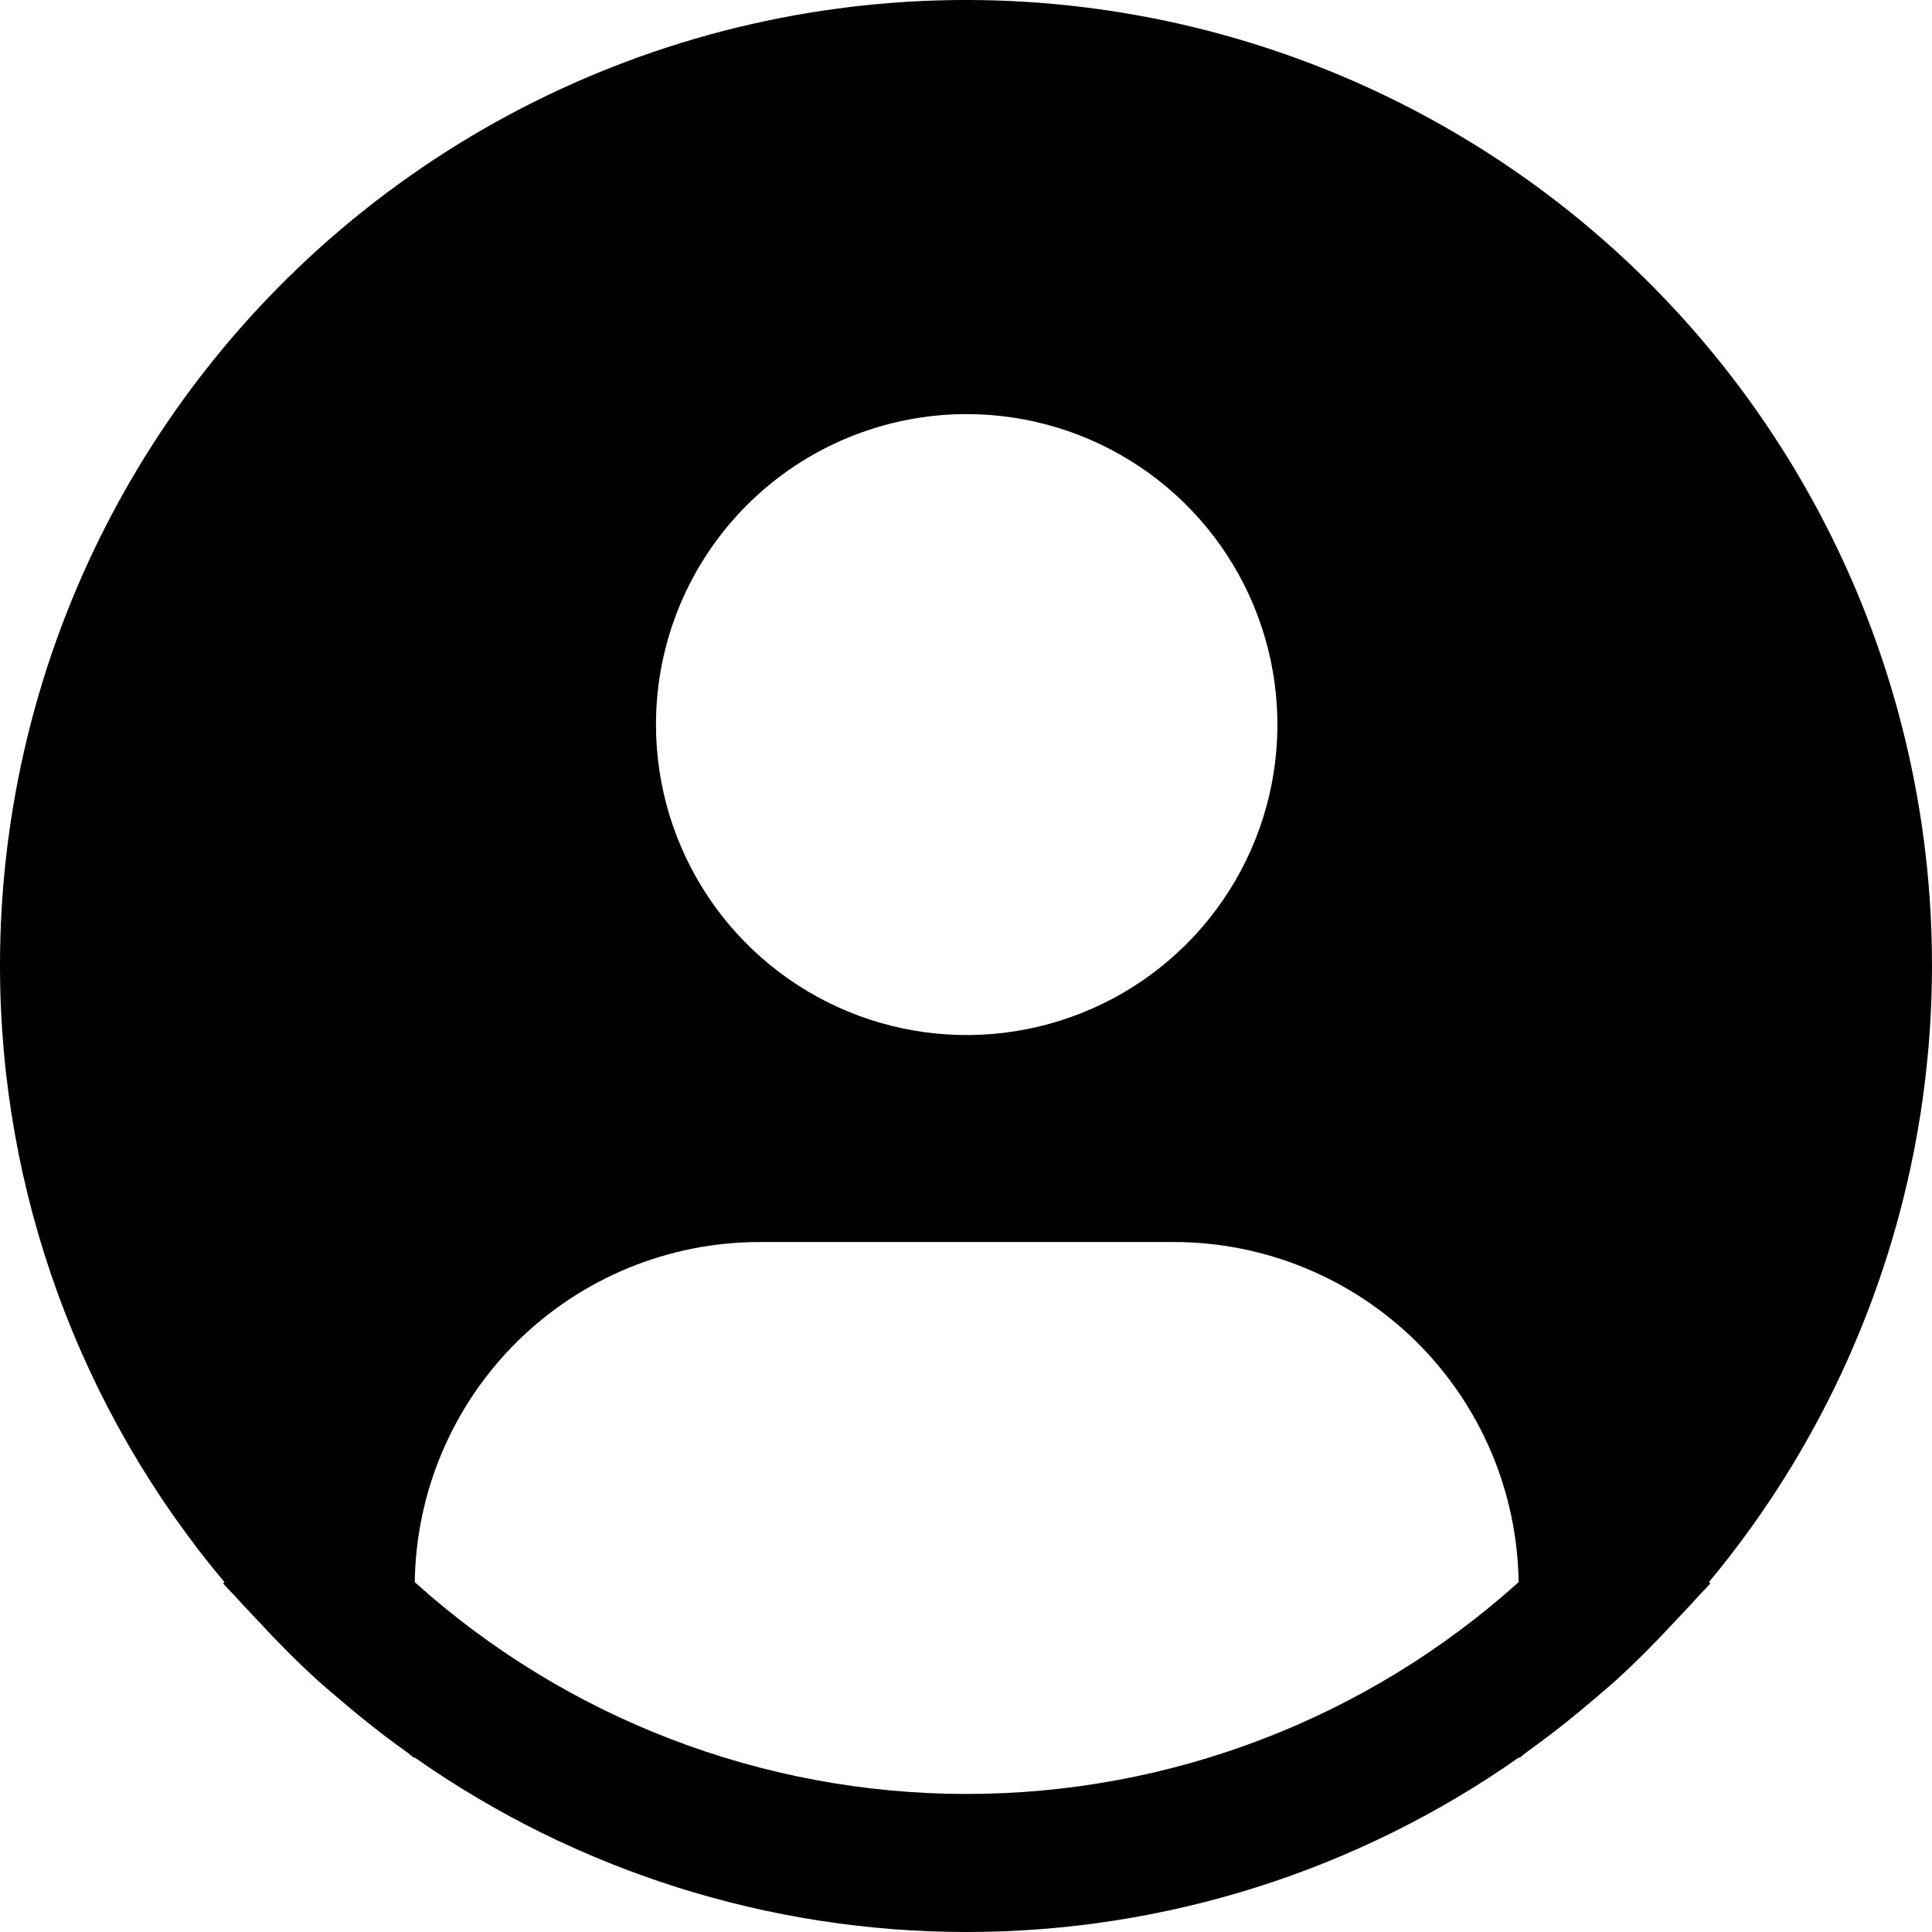
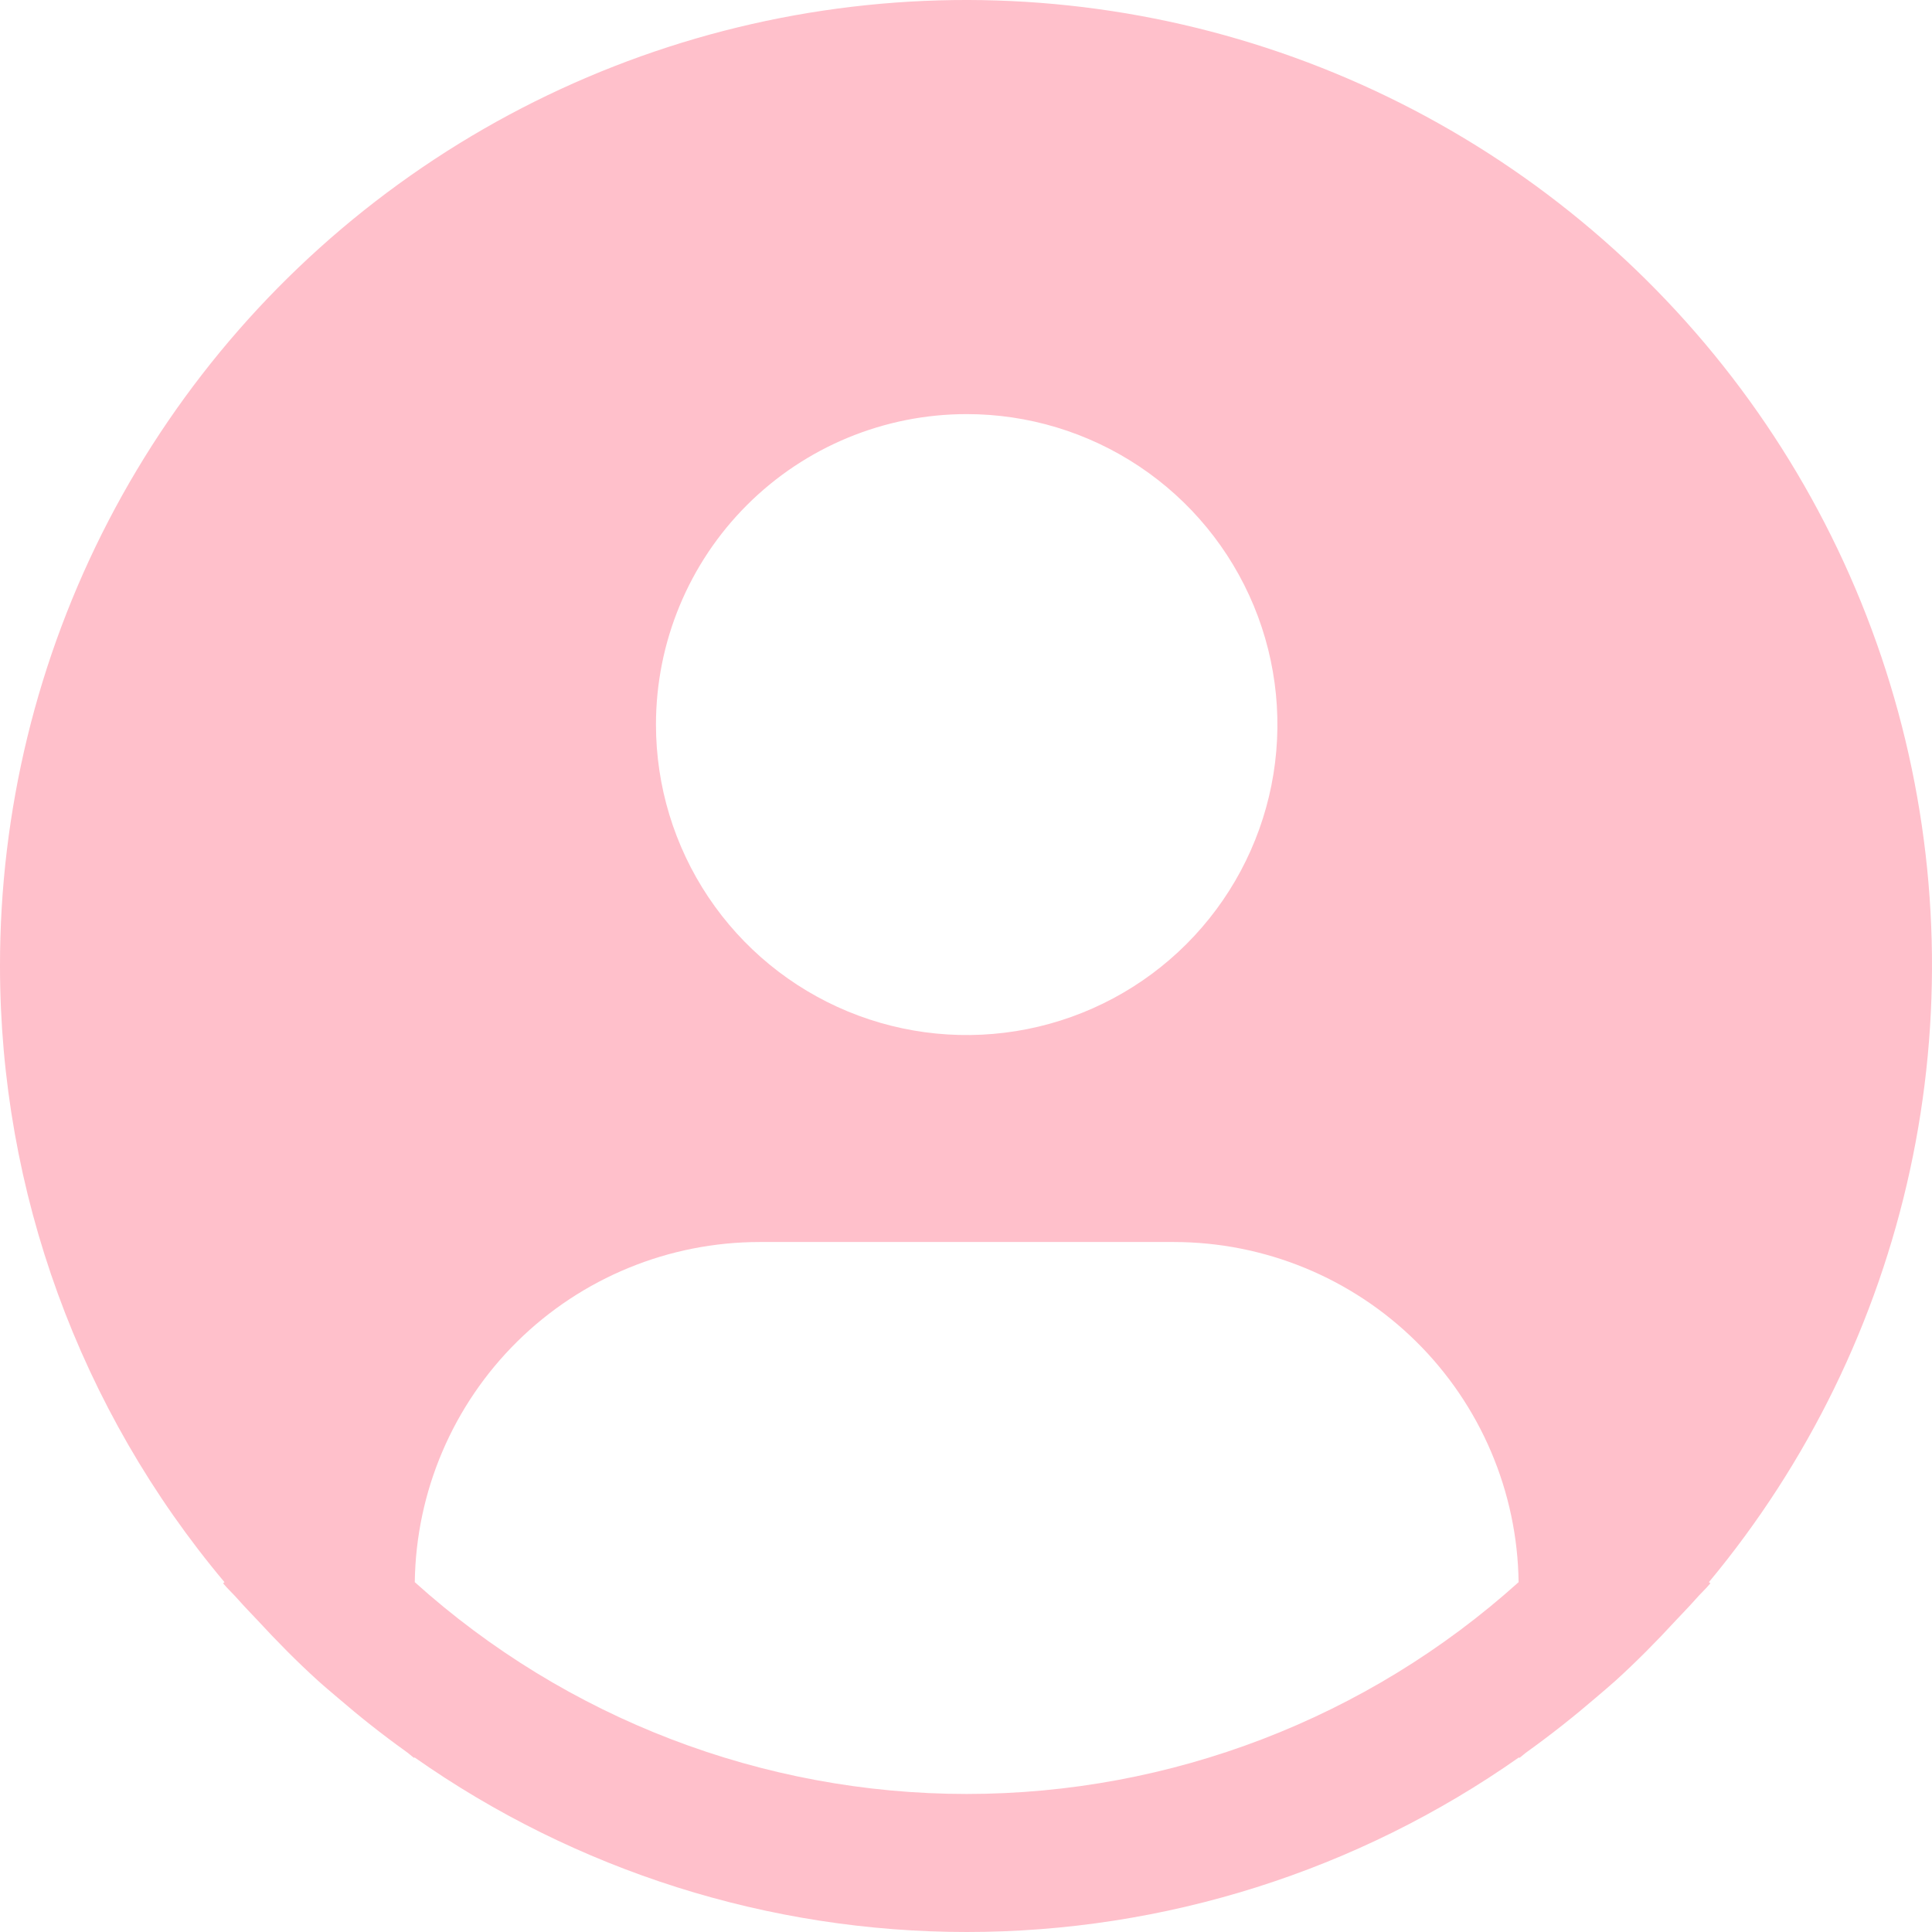
<svg xmlns="http://www.w3.org/2000/svg" width="112" height="112" viewBox="0 0 112 112" fill="none">
-   <path d="M99.067 91.719C104.815 84.808 108.814 76.616 110.723 67.835C112.633 59.053 112.397 49.942 110.037 41.27C107.677 32.599 103.262 24.623 97.164 18.018C91.067 11.412 83.466 6.371 75.007 3.321C66.547 0.271 57.477 -0.698 48.562 0.496C39.649 1.689 31.154 5.01 23.796 10.178C16.438 15.346 10.434 22.208 6.292 30.184C2.15 38.161 -0.008 47.017 2.14859e-05 56.003C0.003 69.066 4.61 81.712 13.013 91.719L12.933 91.787C13.213 92.123 13.534 92.411 13.822 92.743C14.182 93.155 14.57 93.543 14.943 93.943C16.064 95.159 17.216 96.327 18.425 97.423C18.793 97.759 19.174 98.071 19.546 98.391C20.827 99.494 22.144 100.542 23.509 101.518C23.685 101.638 23.845 101.794 24.021 101.918V101.87C33.396 108.462 44.58 112 56.044 112C67.508 112 78.692 108.462 88.067 101.87V101.918C88.243 101.794 88.399 101.638 88.579 101.518C89.94 100.538 91.261 99.494 92.542 98.391C92.914 98.071 93.295 97.755 93.663 97.423C94.872 96.323 96.025 95.159 97.145 93.943C97.518 93.543 97.902 93.155 98.266 92.743C98.55 92.411 98.875 92.123 99.155 91.783L99.067 91.719ZM56.04 24.006C59.603 24.006 63.085 25.062 66.047 27.04C69.01 29.017 71.318 31.828 72.682 35.117C74.045 38.406 74.402 42.025 73.707 45.516C73.012 49.007 71.296 52.214 68.777 54.731C66.258 57.248 63.048 58.962 59.554 59.657C56.06 60.351 52.438 59.995 49.147 58.633C45.855 57.27 43.042 54.964 41.063 52.004C39.084 49.044 38.027 45.564 38.027 42.005C38.027 37.231 39.925 32.653 43.303 29.278C46.681 25.903 51.263 24.006 56.04 24.006ZM24.045 91.719C24.115 86.468 26.251 81.455 29.991 77.764C33.731 74.074 38.775 72.004 44.032 72.001H68.049C73.305 72.004 78.349 74.074 82.089 77.764C85.829 81.455 87.966 86.468 88.035 91.719C79.256 99.624 67.858 103.998 56.04 103.998C44.223 103.998 32.824 99.624 24.045 91.719Z" fill="black" />
+   <path d="M99.067 91.719C104.815 84.808 108.814 76.616 110.723 67.835C112.633 59.053 112.397 49.942 110.037 41.27C107.677 32.599 103.262 24.623 97.164 18.018C91.067 11.412 83.466 6.371 75.007 3.321C66.547 0.271 57.477 -0.698 48.562 0.496C39.649 1.689 31.154 5.01 23.796 10.178C16.438 15.346 10.434 22.208 6.292 30.184C2.15 38.161 -0.008 47.017 2.14859e-05 56.003C0.003 69.066 4.61 81.712 13.013 91.719L12.933 91.787C13.213 92.123 13.534 92.411 13.822 92.743C14.182 93.155 14.57 93.543 14.943 93.943C16.064 95.159 17.216 96.327 18.425 97.423C18.793 97.759 19.174 98.071 19.546 98.391C20.827 99.494 22.144 100.542 23.509 101.518C23.685 101.638 23.845 101.794 24.021 101.918V101.87C33.396 108.462 44.58 112 56.044 112C67.508 112 78.692 108.462 88.067 101.87V101.918C88.243 101.794 88.399 101.638 88.579 101.518C89.94 100.538 91.261 99.494 92.542 98.391C92.914 98.071 93.295 97.755 93.663 97.423C94.872 96.323 96.025 95.159 97.145 93.943C97.518 93.543 97.902 93.155 98.266 92.743C98.55 92.411 98.875 92.123 99.155 91.783L99.067 91.719ZM56.04 24.006C59.603 24.006 63.085 25.062 66.047 27.04C69.01 29.017 71.318 31.828 72.682 35.117C74.045 38.406 74.402 42.025 73.707 45.516C73.012 49.007 71.296 52.214 68.777 54.731C66.258 57.248 63.048 58.962 59.554 59.657C56.06 60.351 52.438 59.995 49.147 58.633C45.855 57.27 43.042 54.964 41.063 52.004C39.084 49.044 38.027 45.564 38.027 42.005C38.027 37.231 39.925 32.653 43.303 29.278C46.681 25.903 51.263 24.006 56.04 24.006ZM24.045 91.719C24.115 86.468 26.251 81.455 29.991 77.764C33.731 74.074 38.775 72.004 44.032 72.001H68.049C73.305 72.004 78.349 74.074 82.089 77.764C85.829 81.455 87.966 86.468 88.035 91.719C79.256 99.624 67.858 103.998 56.04 103.998C44.223 103.998 32.824 99.624 24.045 91.719Z" fill="pink" />
</svg>
